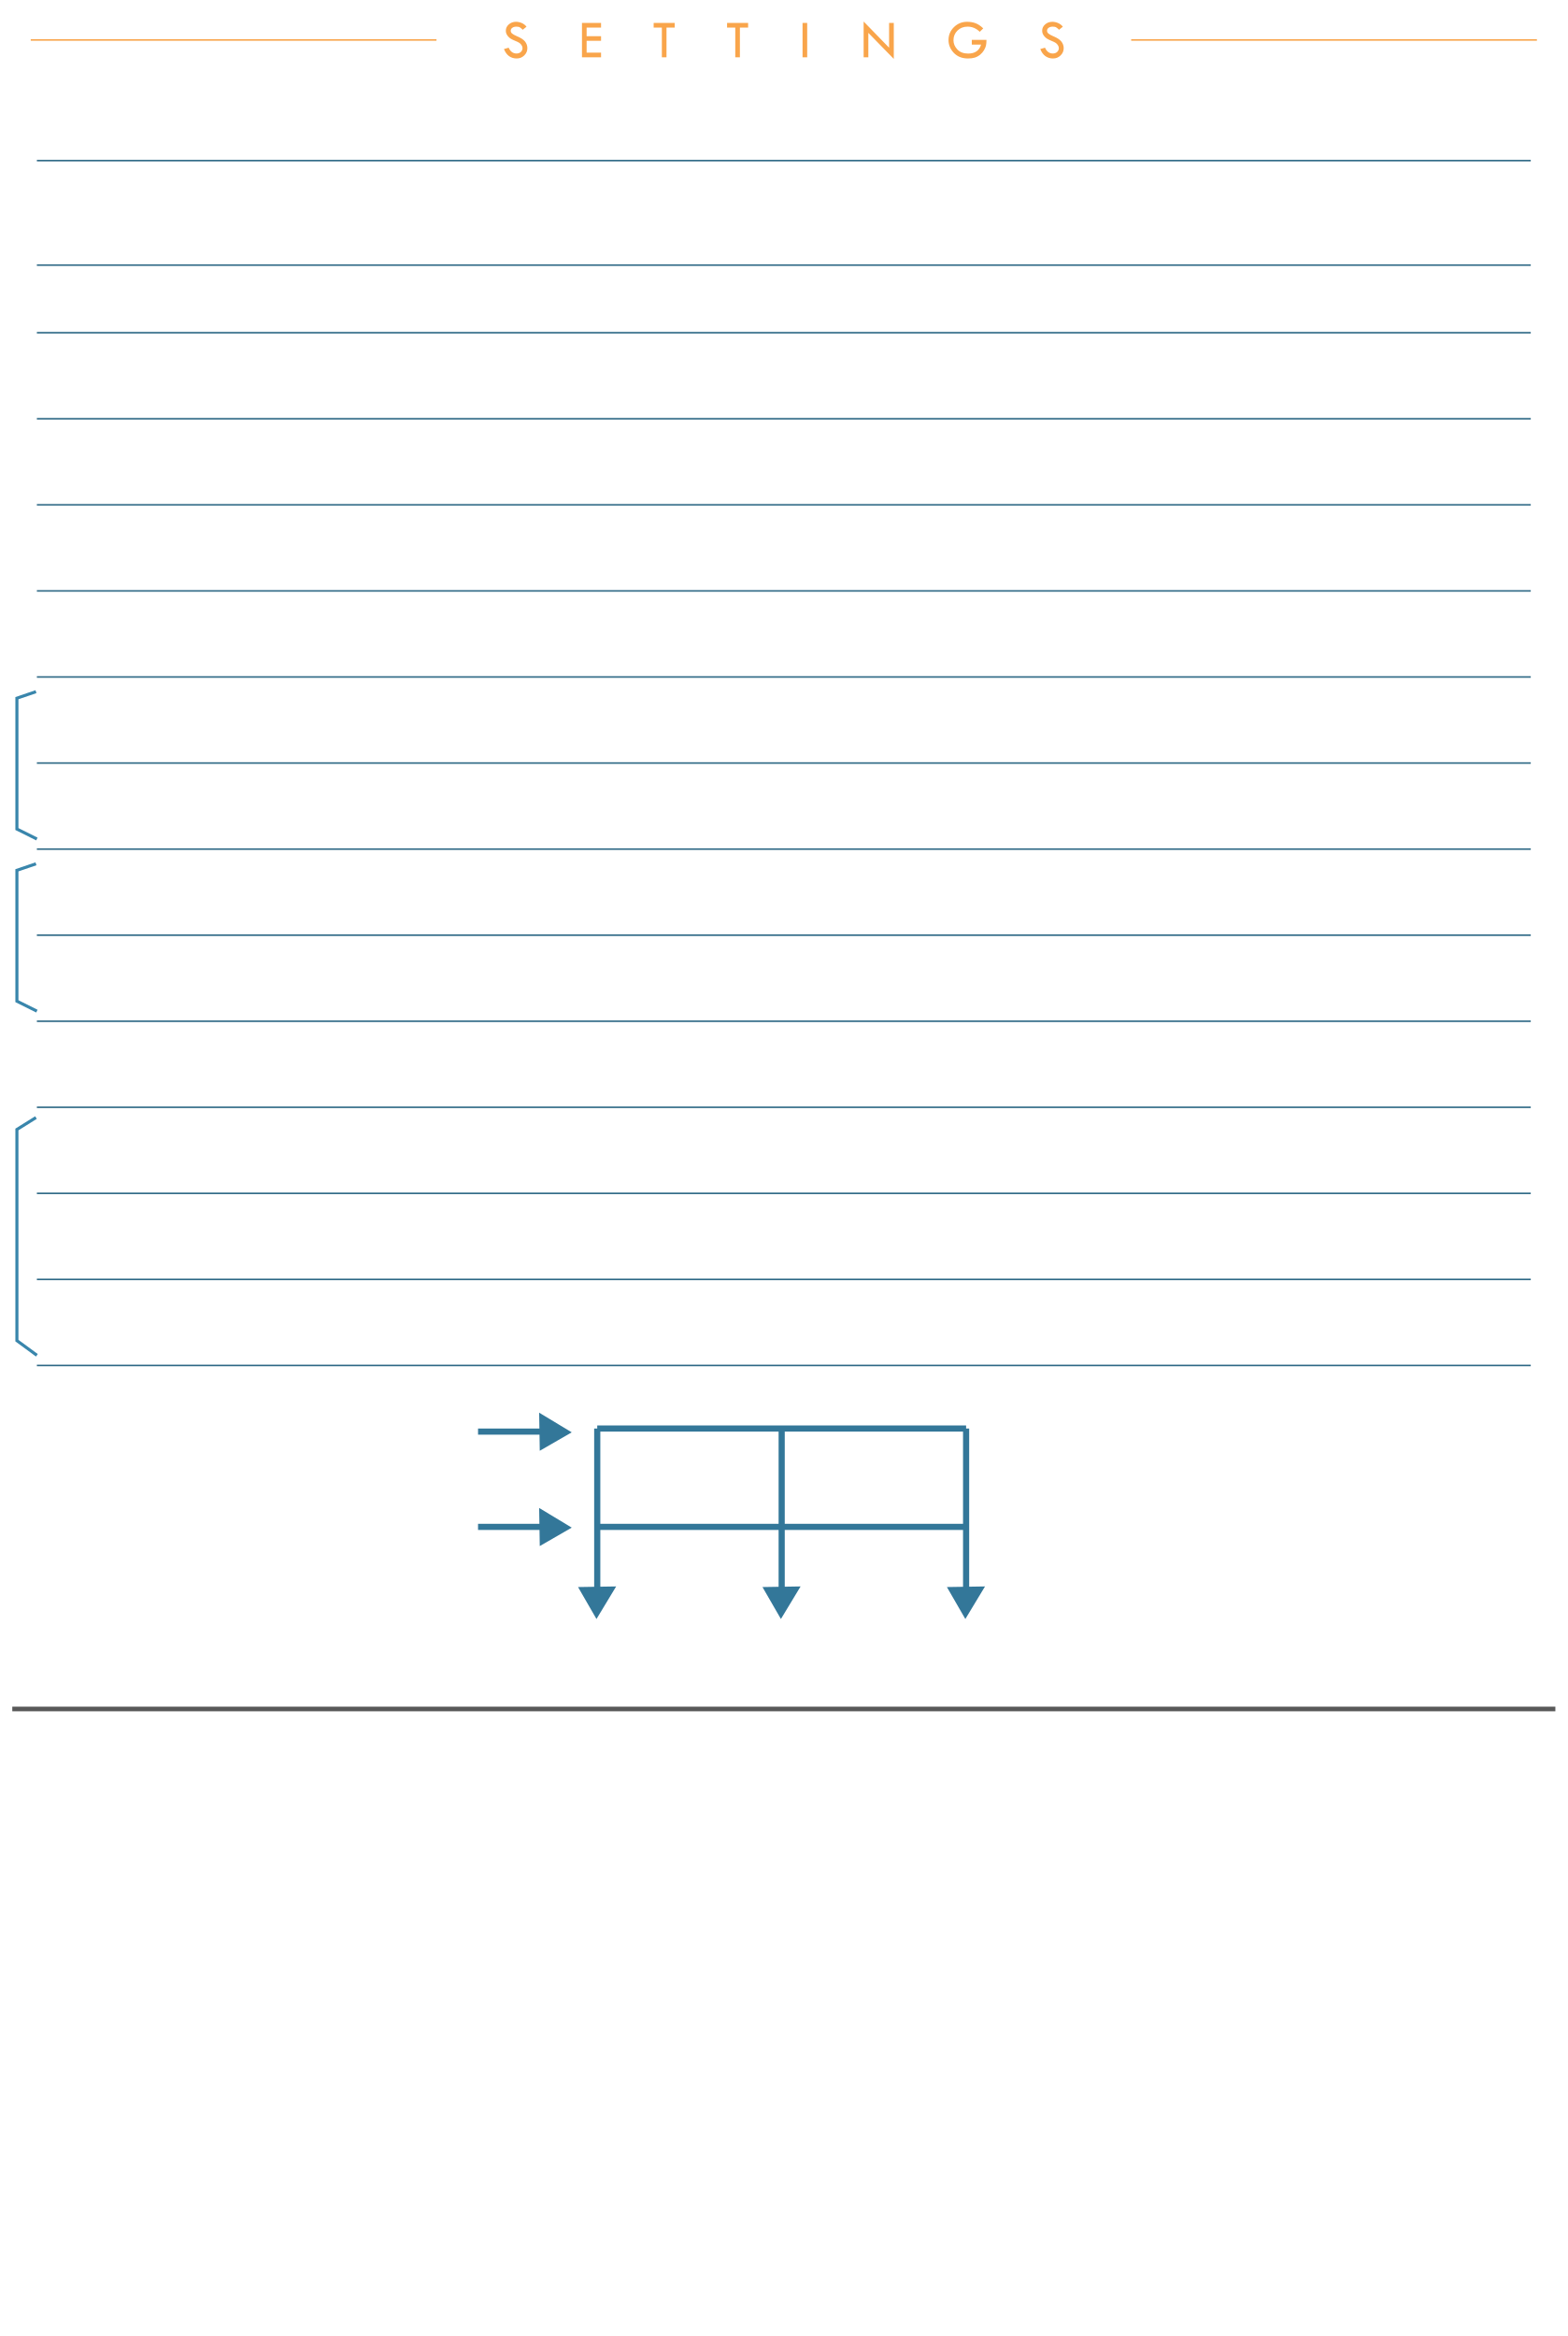
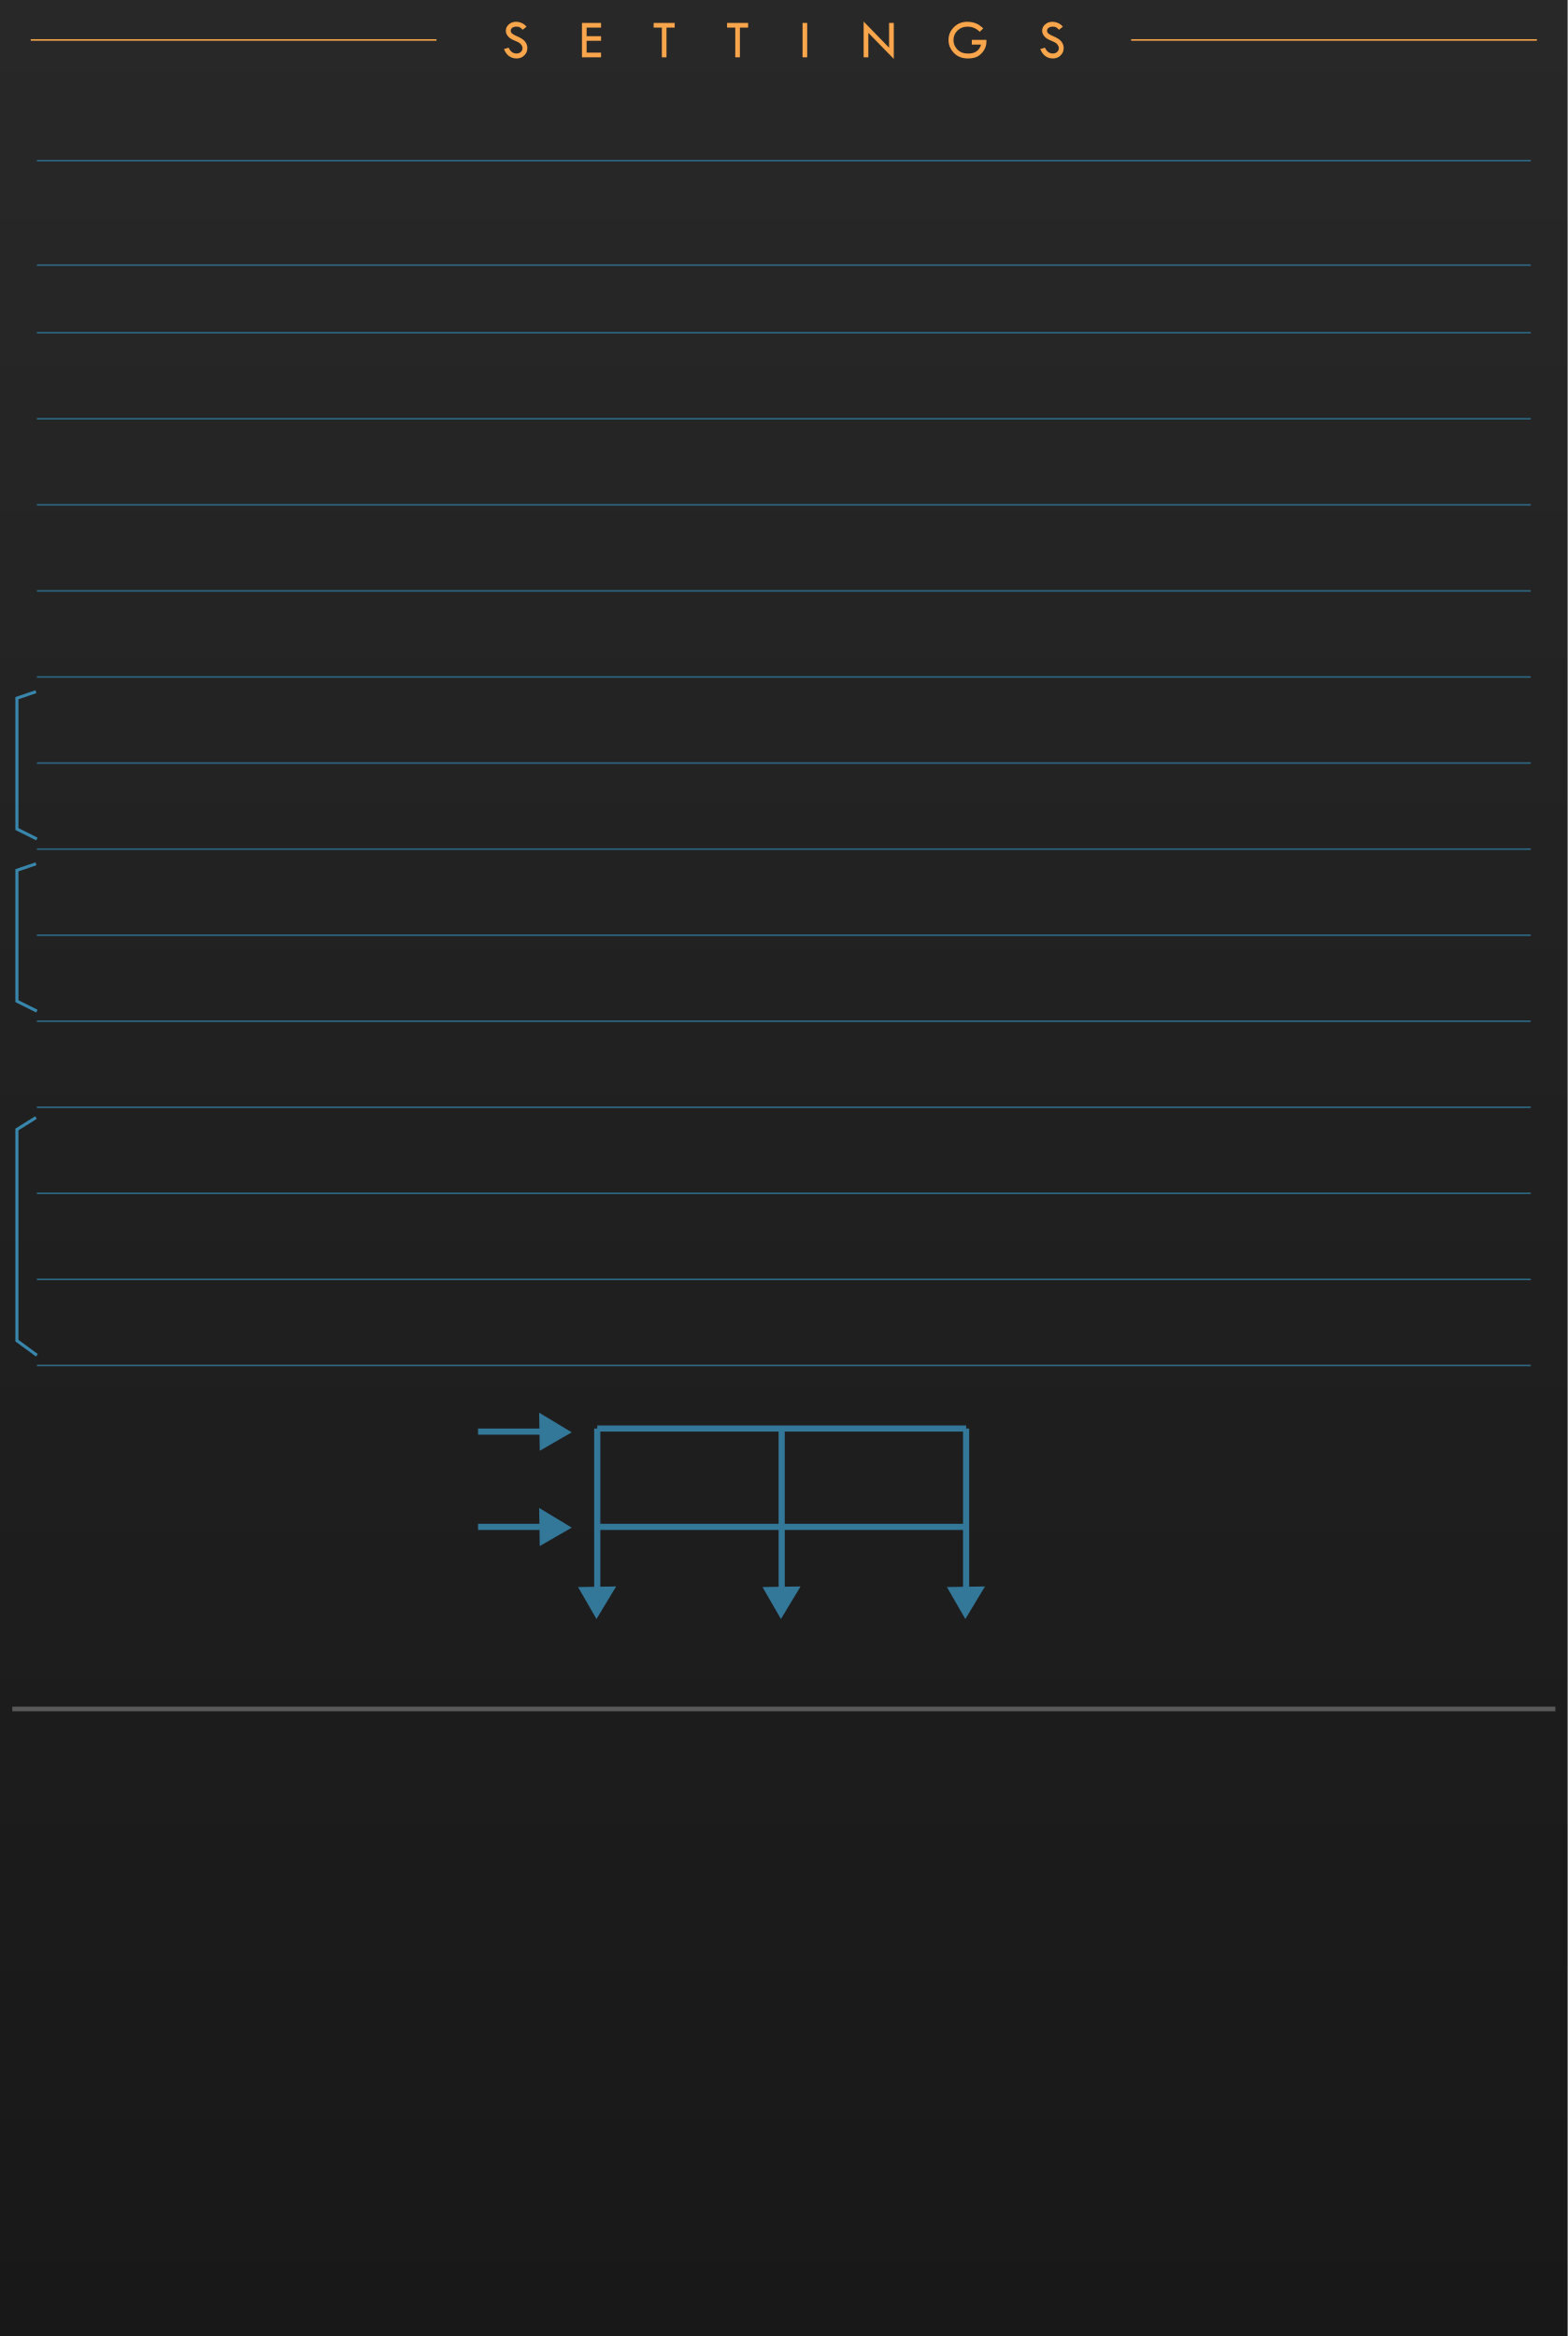
- <svg xmlns="http://www.w3.org/2000/svg" xmlns:xlink="http://www.w3.org/1999/xlink" width="255" height="380" viewBox="0 0 255 380" version="1.1" id="svg2">
-   <defs id="defs2">
-     <linearGradient id="gpanel" x1="0" y1="0" x2="0" y2="380" xlink:href="#panel-stops" gradientUnits="userSpaceOnUse">
-       <stop offset="0" stop-color="#282828" id="stop1" />
-       <stop offset="1" stop-color="#181818" id="stop2" />
+ <svg xmlns="http://www.w3.org/2000/svg" width="255" height="380" viewBox="0 0 255 380" version="1.1">
+   <defs>
+     <linearGradient id="gpanel" x1="0" y1="0" x2="0" y2="380" gradientUnits="userSpaceOnUse">
+       <stop offset="0" stop-color="#282828" />
+       <stop offset="1" stop-color="#181818" />
    </linearGradient>
  </defs>
-   <g id="g2">
+   <g>
    <rect id="g-panel" fill="url(#gpanel)" x="0" y="0" width="255" height="380" />
    <g id="setting-grid" fill="none" stroke="#2d6885" stroke-width="0.25">
-       <path id="h1--sgl" fill="none" stroke="#2d6885" stroke-width="0.25" d="M 6,26.125 H 249            M 6,43.125 H 249            M 6,54.125 H 249             M 6,68.125 H 249             M 6,82.125 H 249             M 6,96.125 H 249             M 6,110.125 H 249            M 6,124.125 H 249            M 6,138.125 H 249            M 6,152.125 H 249            M 6,166.125 H 249            M 6,180.125 H 249            M 6,194.125 H 249            M 6,208.125 H 249            M 6,222.125 H 249" />
+       <path id="h1--sgl" fill="none" stroke="#2d6885" stroke-width="0.25" d="M 6,26.125 H 249 M 6,43.125 H 249 M 6,54.125 H 249 M 6,68.125 H 249 M 6,82.125 H 249 M 6,96.125 H 249 M 6,110.125 H 249 M 6,124.125 H 249 M 6,138.125 H 249 M 6,152.125 H 249 M 6,166.125 H 249 M 6,180.125 H 249 M 6,194.125 H 249 M 6,208.125 H 249 M 6,222.125 H 249" />
    </g>
    <path id="SETTINGS--title" fill="#f9a54b" d="M 85.646,4.344 85.027,4.84 Q 84.781,4.585 84.578,4.462 84.381,4.335 84.003,4.335 q -0.413,0 -0.672,0.189 -0.255,0.185 -0.255,0.479 0,0.255 0.224,0.453 0.224,0.193 0.765,0.426 0.541,0.229 0.839,0.431 0.303,0.198 0.497,0.439 0.193,0.242 0.286,0.51 0.097,0.268 0.097,0.567 0,0.699 -0.51,1.191 -0.505,0.492 -1.226,0.492 -0.703,0 -1.244,-0.382 -0.536,-0.387 -0.826,-1.156 l 0.765,-0.215 q 0.417,0.945 1.279,0.945 0.417,0 0.694,-0.25 0.277,-0.25 0.277,-0.633 0,-0.229 -0.145,-0.457 Q 84.701,7.13 84.486,6.98 84.271,6.831 83.796,6.642 83.326,6.449 83.071,6.291 82.821,6.128 82.636,5.908 82.451,5.684 82.364,5.464 q -0.084,-0.22 -0.084,-0.47 0,-0.602 0.483,-1.024 0.483,-0.426 1.173,-0.426 0.457,0 0.927,0.198 0.47,0.198 0.782,0.602 z m 9.02,-0.62 h 3.103 v 0.765 h -2.347 v 1.397 h 2.347 v 0.756 h -2.347 v 1.925 h 2.347 v 0.756 h -3.103 z m 11.661,0 h 3.423 v 0.765 h -1.336 v 4.834 h -0.756 V 4.489 h -1.332 z m 11.942,0 h 3.423 v 0.765 h -1.336 v 4.834 h -0.756 V 4.489 h -1.332 z m 12.276,0 h 0.756 v 5.599 h -0.756 z M 140.482,3.5 144.622,7.758 V 3.724 h 0.765 v 5.858 l -4.14,-4.236 v 3.977 h -0.765 z m 19.457,1.116 -0.567,0.558 q -0.857,-0.839 -1.982,-0.839 -0.984,0 -1.639,0.633 -0.655,0.633 -0.655,1.582 0,0.831 0.633,1.499 0.637,0.664 1.753,0.664 1.674,0 2.105,-1.459 h -1.512 V 6.488 h 2.386 q 0,0.576 -0.079,0.918 -0.075,0.343 -0.316,0.756 -0.242,0.413 -0.646,0.743 -0.4,0.325 -0.861,0.466 -0.457,0.141 -1.094,0.141 -1.45,0 -2.316,-0.91 -0.861,-0.914 -0.861,-2.087 0,-1.235 0.883,-2.101 0.883,-0.87 2.14,-0.87 0.747,0 1.362,0.229 0.62,0.224 1.266,0.844 z M 172.887,4.344 172.267,4.84 q -0.246,-0.255 -0.448,-0.378 -0.198,-0.127 -0.576,-0.127 -0.413,0 -0.672,0.189 -0.255,0.185 -0.255,0.479 0,0.255 0.224,0.453 0.224,0.193 0.765,0.426 0.541,0.229 0.839,0.431 0.303,0.198 0.497,0.439 0.193,0.242 0.286,0.51 0.097,0.268 0.097,0.567 0,0.699 -0.51,1.191 -0.505,0.492 -1.226,0.492 -0.703,0 -1.244,-0.382 -0.536,-0.387 -0.826,-1.156 l 0.765,-0.215 q 0.417,0.945 1.279,0.945 0.417,0 0.694,-0.25 0.277,-0.25 0.277,-0.633 0,-0.229 -0.145,-0.457 -0.145,-0.233 -0.36,-0.382 -0.215,-0.149 -0.69,-0.338 -0.47,-0.193 -0.725,-0.352 -0.25,-0.163 -0.435,-0.382 -0.185,-0.224 -0.272,-0.444 -0.084,-0.22 -0.084,-0.47 0,-0.602 0.483,-1.024 0.483,-0.426 1.173,-0.426 0.457,0 0.927,0.198 0.47,0.198 0.782,0.602 z" />
    <path id="f--div" fill="none" stroke="#595959" stroke-width="0.75" d="M 2,278 H 253" />
    <path id="th" fill="none" stroke="#f9a54b" stroke-width=".25" d="M 5,6.5 h 66 M 250,6.5 h -66" />
    <path id="mono--bracket" fill="none" stroke="#3986ac" stroke-width="0.5" d="M 5.85,112.514 2.75,113.573 v 21.288 L 6,136.483" />
    <path id="oct--bracket" fill="none" stroke="#3986ac" stroke-width="0.5" d="M 5.85,140.514 2.75,141.573 v 21.288 L 6,164.483" />
    <path id="round--bracket" fill="none" stroke="#3986ac" stroke-width="0.5" d="M 5.85,181.795 2.75,183.734 v 34.347 l 3.25,2.387" />
    <g id="flag" opacity="0" transform="translate(215.6704,-2.999663)">
      <g id="g191" transform="translate(-8.161282,3.588629)">
-         <path style="fill:#f9d406;fill-opacity:1;stroke:none;stroke-width:1px;stroke-linecap:butt;stroke-linejoin:miter;stroke-opacity:1" d="m 27.697,11.526 h -7 l 7,5.573 z" id="path141" />
-         <rect style="fill:none;fill-opacity:1;stroke:#a6a6a6;stroke-width:0.75;stroke-linejoin:round;stroke-dasharray:none;stroke-opacity:1;paint-order:fill markers stroke" id="rect141" width="11.25" height="11.25" x="16.072" y="11.901" />
+         <path style="fill:#f9d406;fill-opacity:1;stroke:none;stroke-width:1px;stroke-linecap:butt;stroke-linejoin:miter;stroke-opacity:1" d="m 27.697,11.526 h -7 l 7,5.573 z" />
+         <rect id="rect141" x="16.072" y="11.901" width="11.25" height="11.25" style="fill:none;fill-opacity:1;stroke:#a6a6a6;stroke-width:0.75;stroke-linejoin:round;stroke-dasharray:none;stroke-opacity:1;paint-order:fill markers stroke" />
      </g>
-       <path style="display:inline;fill:none;stroke:#2d6885;stroke-width:0.25;stroke-linecap:butt;stroke-linejoin:miter;stroke-dasharray:none;stroke-opacity:1" d="m 33.205,17.414 -0.013,219.192 -12.068,-0.002 0.008,-219.19 z" id="path193" />
+       <path id="vert" d="m 33.205,17.414 -0.013,219.192 -12.068,-0.002 0.008,-219.19 z" style="display:inline;fill:none;stroke:#2d6885;stroke-width:0.25;stroke-linecap:butt;stroke-linejoin:miter;stroke-dasharray:none;stroke-opacity:1" />
    </g>
-     <g id="round-rate" transform="matrix(1.227098,0,0,1,-49.52346,11.00034)" style="stroke-width:0.903">
-       <g id="g199" transform="matrix(1.034093,0,0,1,-4.28506,0)" style="stroke-width:0.888" />
-     </g>
-     <g id="Rounting">
-       <path id="line--rte" fill="none" stroke="#337799" stroke-width="1" d="M 77.76,248.38 H 89.5          M 77.76,232.88 H 89.5          M 97.15,232.38 v 27.5          M 157.15,232.38 v 27.5          M 127.15,232.38 v 27.5          M 97.15,248.38 h 60          M 97.15,232.38 h 60" />
-       <path id="h--rteh" fill="#337799" d="M 87.7,229.8 l 0.1,6.2 5.2,-3 z            M 87.7,245.3 l 0.1,6.2 5.2,-3 z            M 100.226,258.067 l -6.2,0.1 3,5.2 z            M 130.226,258.067 l -6.2,0.1 3,5.2 z            M 160.226,258.067 l -6.2,0.1 3,5.2 z" />
-       <g id="rte-ctl" opacity="0">
-         <circle id="m-dsp--rte-point" cx="97" cy="233" r="3" fill="#a6a6a6" stroke="#337799" stroke-width="1.25" />
-         <circle id="s-dsp--rte-point" cx="97" cy="248" r="3" fill="#a6a6a6" stroke="#337799" stroke-width="1.25" />
-         <circle id="m-cvc--rte-point" cx="127" cy="233" r="3" fill="#a6a6a6" stroke="#337799" stroke-width="1.25" />
-         <circle id="s-cvc--rte-point" cx="127" cy="248" r="3" fill="#a6a6a6" stroke="#337799" stroke-width="1.25" />
-         <circle id="m-midi--rte-point" cx="157" cy="233" r="3" fill="#a6a6a6" stroke="#337799" stroke-width="1.25" />
-         <circle id="s-midi--rte-point" cx="157" cy="248" r="3" fill="#a6a6a6" stroke="#337799" stroke-width="1.25" />
-       </g>
+     <g id="Routing">
+       <path id="line--rte" fill="none" stroke="#337799" stroke-width="1" d="M 77.76,248.38 H 89.5 M 77.76,232.88 H 89.5 M 97.15,232.38 v 27.5 M 157.15,232.38 v 27.5          M 127.15,232.38 v 27.5          M 97.15,248.38 h 60          M 97.15,232.38 h 60" />
+       <path id="h--rteh" fill="#337799" d="M 87.7,229.8 l 0.1,6.2 5.2,-3 z M 87.7,245.3 l 0.1,6.2 5.2,-3 z M 100.226,258.067 l -6.2,0.1 3,5.2 z            M 130.226,258.067 l -6.2,0.1 3,5.2 z            M 160.226,258.067 l -6.2,0.1 3,5.2 z" />
    </g>
  </g>
</svg>
